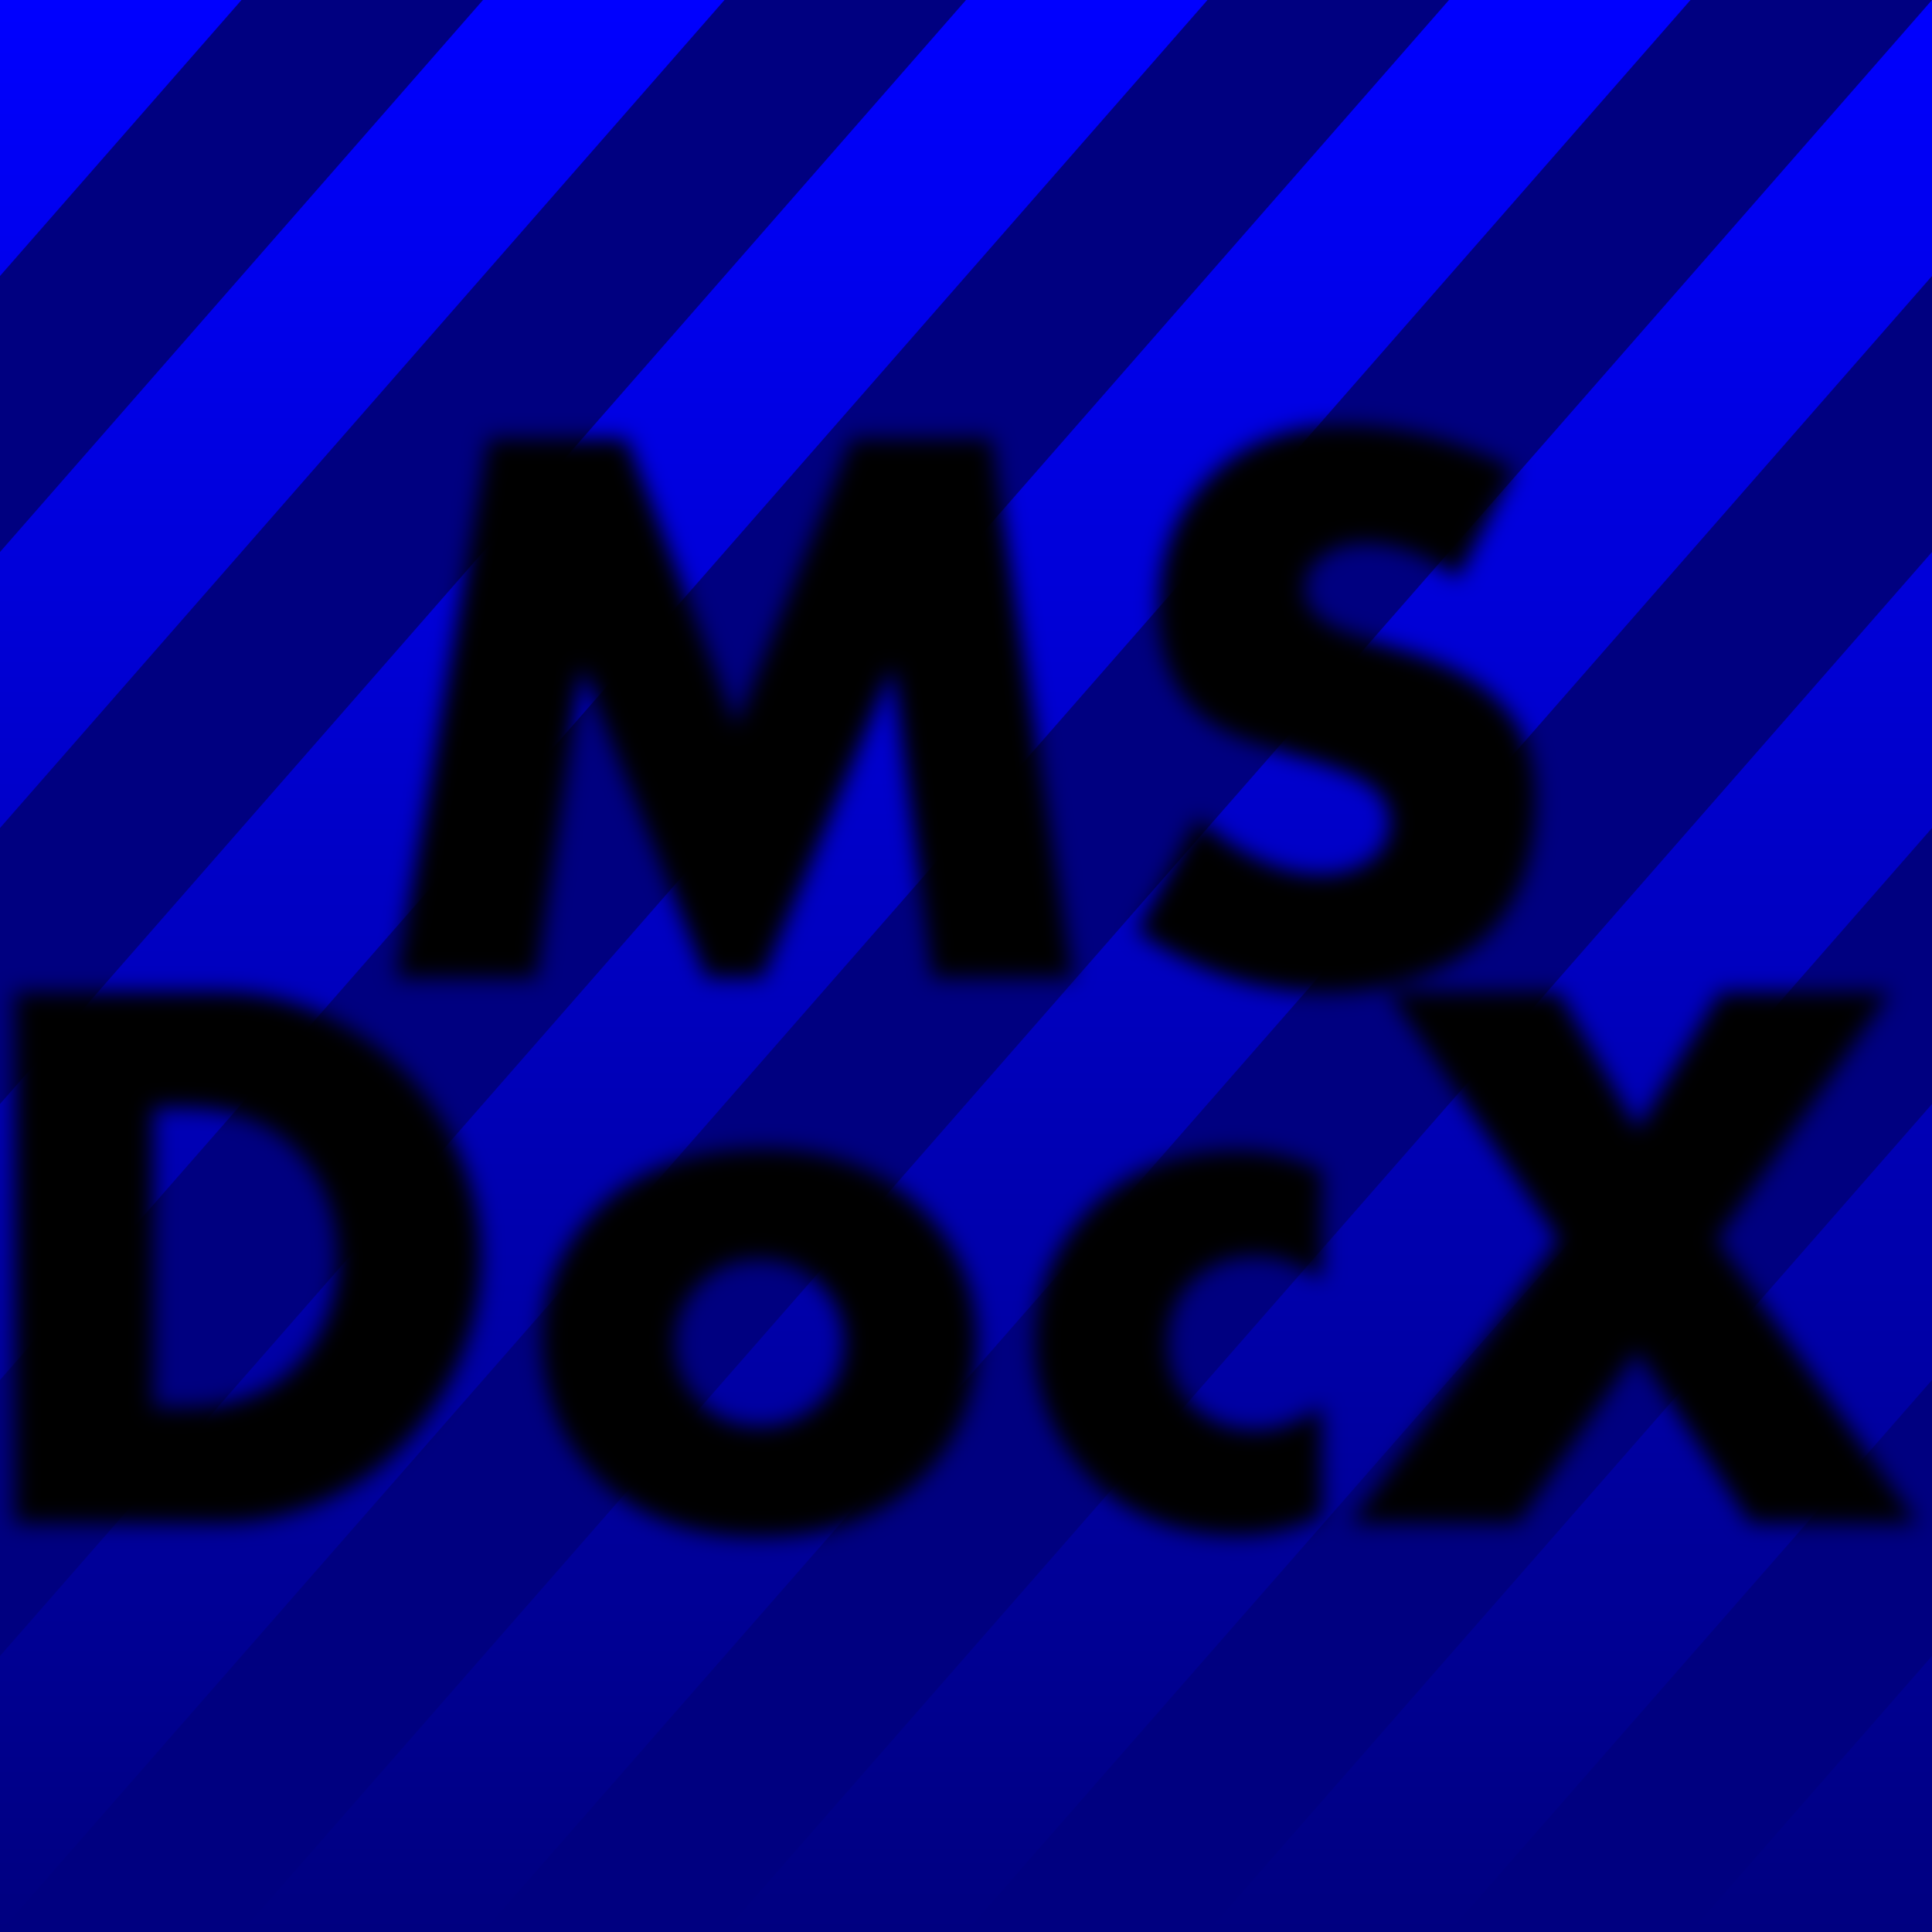
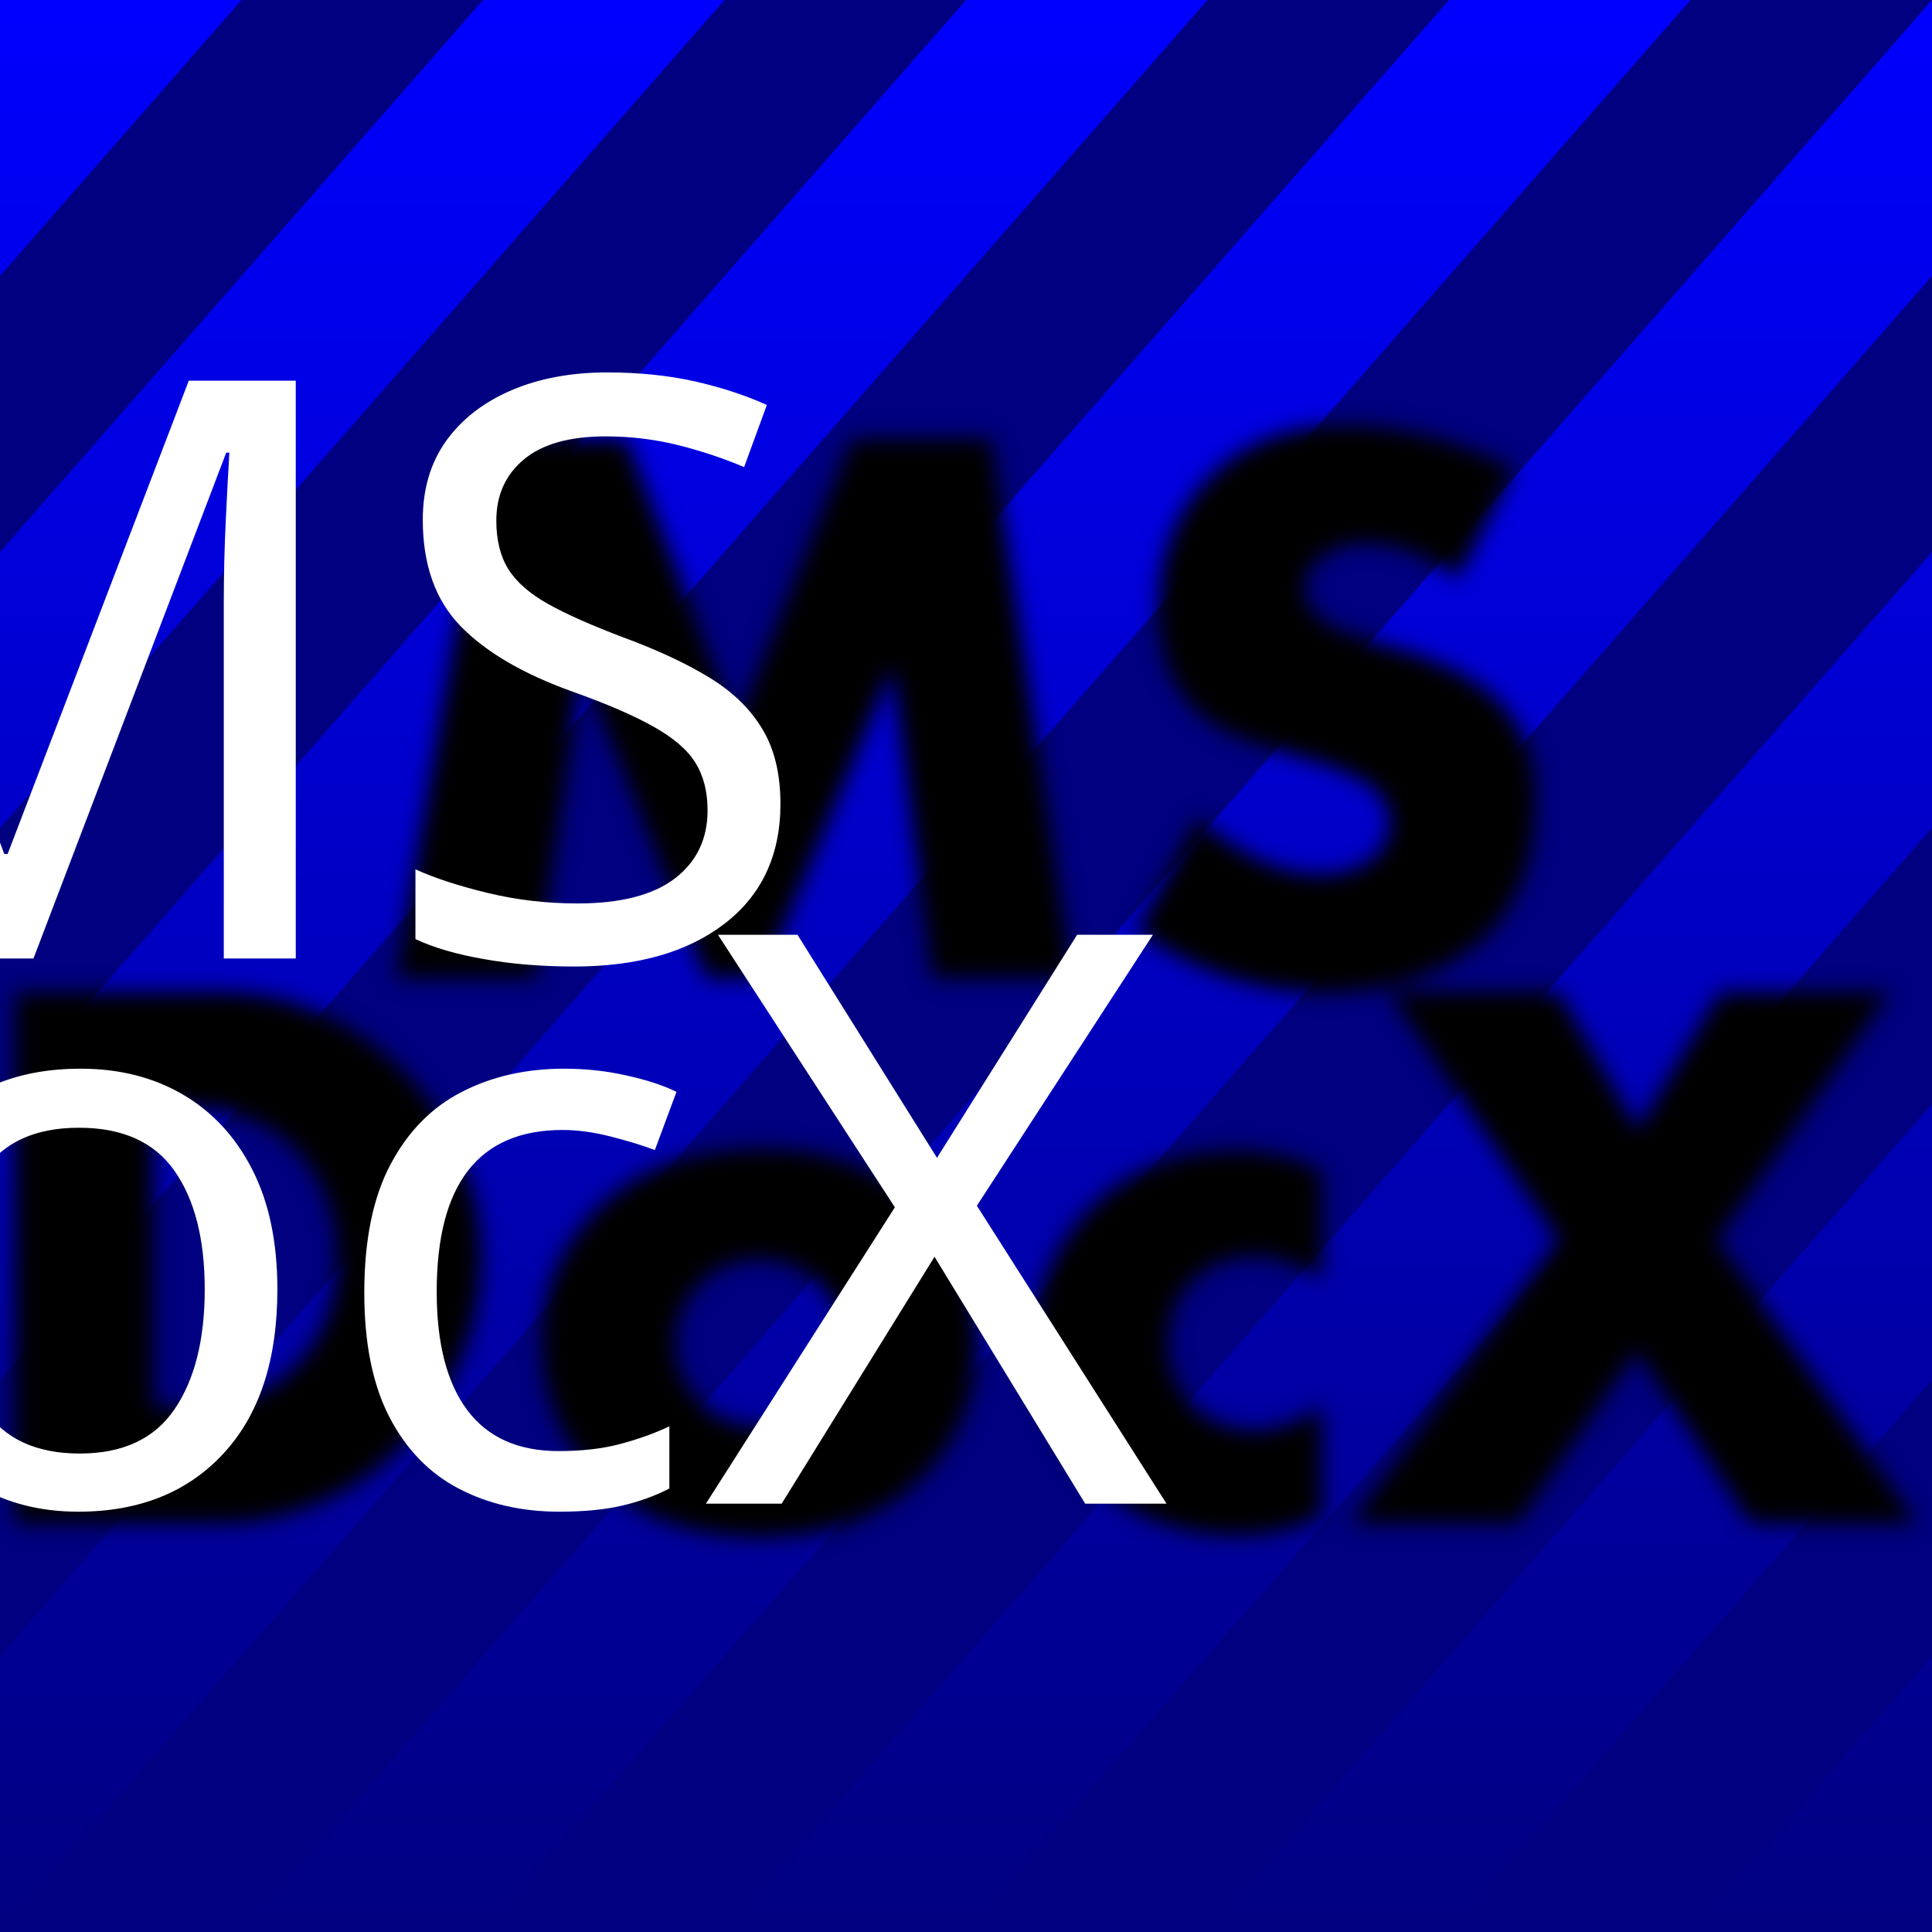
<svg xmlns="http://www.w3.org/2000/svg" xmlns:xlink="http://www.w3.org/1999/xlink" width="512" height="512" viewBox="0 0 135.467 135.467" version="1.1" id="svg5">
  <defs id="defs2">
    <linearGradient id="linearGradient1">
      <stop style="stop-color:#0000ff;stop-opacity:1;" offset="0" id="stop2" />
      <stop style="stop-color:#000080;stop-opacity:1;" offset="1" id="stop1" />
    </linearGradient>
    <linearGradient xlink:href="#linearGradient1" id="linearGradient2" x1="67.733" y1="0" x2="67.733" y2="135.467" gradientUnits="userSpaceOnUse" />
    <filter style="color-interpolation-filters:sRGB" id="filter5" x="-0.014" y="-0.023" width="1.027" height="1.047">
      <feGaussianBlur stdDeviation="0.761" id="feGaussianBlur5" />
    </filter>
  </defs>
  <g id="layer1">
    <rect style="display:inline;opacity:1;fill:url(#linearGradient2);stroke:none;stroke-width:8.467;stroke-linecap:round;stroke-linejoin:round;stroke-miterlimit:1;paint-order:fill markers stroke" id="rect3" width="135.467" height="135.467" x="0" y="0" ry="0" />
    <path id="rect4" style="display:inline;opacity:1;fill:#000080;stroke-width:8.467;stroke-linecap:round;stroke-linejoin:round;stroke-miterlimit:1;paint-order:fill markers stroke" d="M 16.933,0 0,19.352 V 38.705 L 33.867,0 Z M 50.8,0 0,58.057 V 77.41 L 67.733,0 Z M 84.667,0 0,96.762 V 116.114 L 101.6,0 Z M 118.533,0 0,135.467 H 16.933 L 135.467,0 Z M 135.467,19.352 33.867,135.467 H 50.8 L 135.467,38.705 Z m 0,38.705 -67.733,77.41 H 84.667 L 135.467,77.41 Z m 0,38.705 L 101.6,135.467 h 16.933 l 16.933,-19.352 z" />
    <path id="text4" style="font-size:56.747px;line-height:1.25;font-family:Aharoni;-inkscape-font-specification:'Aharoni, Normal';font-variant-ligatures:none;text-align:center;text-orientation:upright;text-anchor:middle;display:inline;fill:#000000;stroke-width:0.265;filter:url(#filter5)" d="m 94.139,29.832 c -4.064,0 -7.315,1.358 -9.753,4.073 -2.087,2.309 -3.131,5.218 -3.131,8.728 0,3.362 1.007,5.874 3.02,7.536 0.702,0.573 1.552,1.072 2.549,1.497 0.628,0.277 2.161,0.776 4.6,1.496 2.013,0.573 3.445,1.136 4.294,1.69 1.145,0.739 1.718,1.663 1.718,2.771 0,1.219 -0.517,2.161 -1.552,2.826 -0.887,0.591 -1.967,0.887 -3.242,0.887 -2.826,0 -5.717,-1.33 -8.673,-3.99 l -4.212,7.925 c 4.045,2.863 8.433,4.295 13.161,4.295 2.254,0 4.359,-0.342 6.317,-1.025 5.616,-1.94 8.423,-6.105 8.423,-12.497 0,-2.494 -0.637,-4.535 -1.912,-6.123 -1.478,-1.866 -3.953,-3.307 -7.426,-4.323 -2.771,-0.813 -4.434,-1.385 -4.988,-1.718 -1.238,-0.72 -1.856,-1.58 -1.856,-2.577 0,-1.016 0.471,-1.829 1.413,-2.438 0.831,-0.536 1.773,-0.804 2.826,-0.804 2.18,0 4.341,0.831 6.484,2.493 l 3.935,-7.648 c -3.916,-2.05 -7.915,-3.075 -11.998,-3.075 z m -59.905,0.914 -6.429,37.822 h 9.781 l 3.214,-21.779 8.728,21.779 h 3.907 l 9.144,-21.779 2.799,21.779 h 9.836 l -5.708,-37.822 h -9.781 l -8.118,20.172 -7.676,-20.172 z M 1.058,69.566 v 37.231 H 15.35 c 2,0 3.964,-0.336 5.892,-1.009 3.637,-1.273 6.619,-3.555 8.947,-6.846 2.346,-3.309 3.518,-6.901 3.518,-10.774 0,-2.782 -0.636,-5.482 -1.909,-8.101 -1.564,-3.164 -3.809,-5.691 -6.737,-7.582 -2.982,-1.946 -6.219,-2.919 -9.711,-2.919 z m 96.31,0 11.92,17.375 -14.566,19.857 H 106.424 l 8.346,-12.11 7.964,12.11 h 11.674 L 120.362,86.94 132.499,69.566 h -11.892 l -5.783,9.656 -5.537,-9.656 z m -86.627,8.101 h 2.21 c 3.782,0 6.628,1.263 8.537,3.791 1.437,1.909 2.155,4.146 2.155,6.71 0,2.564 -0.718,4.81 -2.155,6.737 -1.891,2.528 -4.737,3.792 -8.537,3.792 h -2.21 z m 42.795,2.891 c -5.201,0 -9.21,1.536 -12.028,4.61 -2.328,2.546 -3.491,5.464 -3.491,8.756 0,3.655 1.155,6.737 3.464,9.246 2.8,3.055 6.728,4.582 11.783,4.582 5.037,0 8.955,-1.527 11.755,-4.582 2.309,-2.509 3.464,-5.518 3.464,-9.028 0,-3.473 -1.164,-6.465 -3.491,-8.974 -2.855,-3.073 -6.674,-4.61 -11.456,-4.61 z m 33.304,0.136 c -4.619,0 -8.283,1.564 -10.992,4.692 -2.182,2.509 -3.273,5.437 -3.273,8.782 0,3.328 1.091,6.255 3.273,8.783 2.709,3.128 6.373,4.691 10.992,4.691 2.037,0 3.982,-0.464 5.837,-1.391 v -7.61 c -1.6,1.091 -3.146,1.637 -4.637,1.637 -1.782,0 -3.255,-0.573 -4.419,-1.718 -1.164,-1.146 -1.746,-2.609 -1.746,-4.391 0,-1.782 0.582,-3.246 1.746,-4.391 1.164,-1.146 2.637,-1.718 4.419,-1.718 1.509,0 3.055,0.555 4.637,1.664 v -7.61 c -1.818,-0.946 -3.764,-1.419 -5.837,-1.419 z m -33.576,7.583 c 1.637,0 3.027,0.573 4.173,1.718 1.164,1.127 1.746,2.509 1.746,4.146 0,1.655 -0.573,3.055 -1.718,4.2 -1.146,1.127 -2.546,1.691 -4.2,1.691 -1.855,0 -3.364,-0.691 -4.528,-2.073 -0.946,-1.109 -1.419,-2.382 -1.419,-3.818 0,-1.418 0.473,-2.682 1.419,-3.791 1.164,-1.382 2.673,-2.073 4.528,-2.073 z" />
-     <g id="g5">
+     <g id="g5" style="display:inline">
      <text xml:space="preserve" style="font-size:56.747px;line-height:1.25;font-family:Aharoni;-inkscape-font-specification:'Aharoni, Normal';font-variant-ligatures:none;text-align:center;text-orientation:upright;text-anchor:middle;display:inline;fill:#ffffff;stroke-width:0.265" x="67.719" y="67.207" id="text1">
-         <tspan style="fill:#ffffff;stroke-width:0.265" x="0" y="0" id="tspan2">MS</tspan>
+         <tspan style="fill:#ffffff;stroke-width:0.265" x="67.719" y="67.207" id="tspan2">MS</tspan>
      </text>
      <text xml:space="preserve" style="font-size:55.86px;line-height:1.25;font-family:Aharoni;-inkscape-font-specification:'Aharoni, Normal';font-variant-ligatures:none;text-align:center;text-orientation:upright;text-anchor:middle;display:inline;fill:#ffffff;stroke-width:0.265" x="65.783" y="105.435" id="text3">
-         <tspan id="tspan3" style="fill:#ffffff;stroke-width:0.265" x="0" y="0">DocX</tspan>
+         <tspan id="tspan3" style="fill:#ffffff;stroke-width:0.265" x="65.783" y="105.435">DocX</tspan>
      </text>
    </g>
  </g>
</svg>
